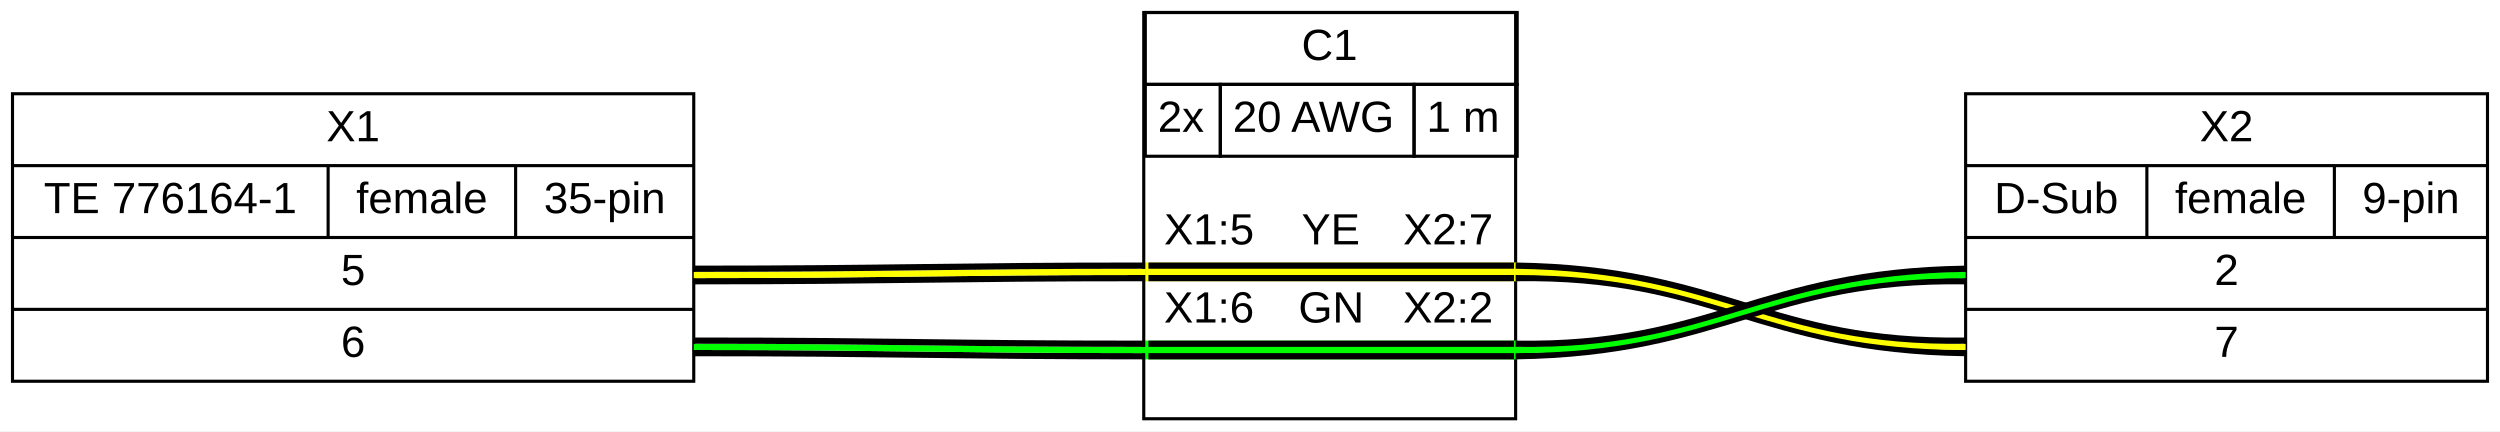
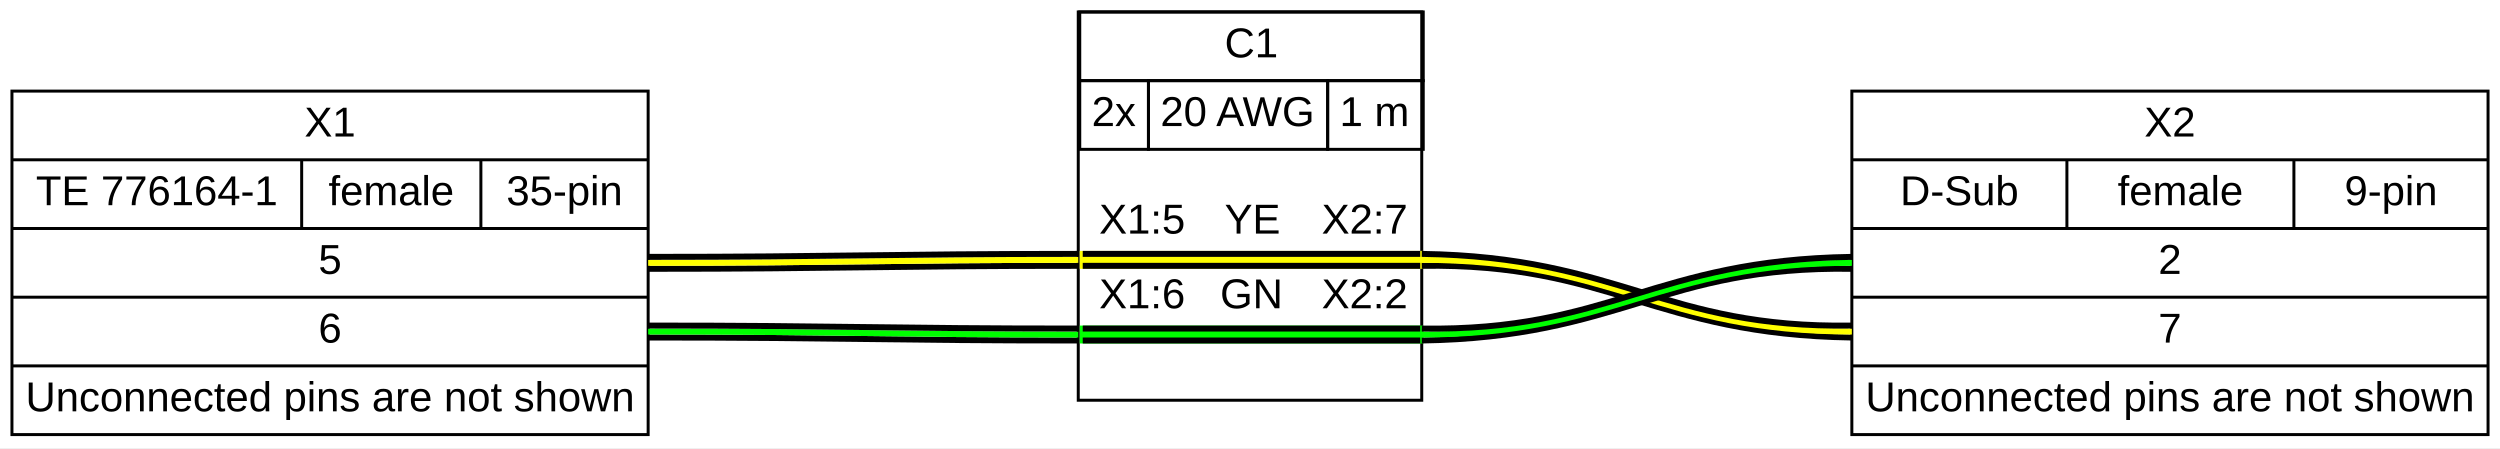
- <svg xmlns="http://www.w3.org/2000/svg" width="800pt" height="138pt" viewBox="0.00 0.00 800.00 138.00">
-   <g id="graph0" class="graph" transform="scale(1 1) rotate(0) translate(4 134)">
-     <polygon fill="#ffffff" stroke="transparent" points="-4,4 -4,-134 796,-134 796,4 -4,4" />
+ <svg xmlns="http://www.w3.org/2000/svg" width="837pt" height="150pt" viewBox="0.00 0.00 837.00 150.00">
+   <g id="graph0" class="graph" transform="scale(1 1) rotate(0) translate(4 146)">
+     <polygon fill="white" stroke="transparent" points="-4,4 -4,-146 833,-146 833,4 -4,4" />
    <g id="node1" class="node">
-       <polygon fill="#ffffff" stroke="#000000" points="0,-12 0,-104 218,-104 218,-12 0,-12" />
-       <text text-anchor="middle" x="109" y="-88.8" font-family="arial" font-size="14.00" fill="#000000">X1</text>
-       <polyline fill="none" stroke="#000000" points="0,-81 218,-81 " />
-       <text text-anchor="middle" x="50.5" y="-65.8" font-family="arial" font-size="14.00" fill="#000000">TE 776164-1</text>
-       <polyline fill="none" stroke="#000000" points="101,-58 101,-81 " />
-       <text text-anchor="middle" x="131" y="-65.8" font-family="arial" font-size="14.00" fill="#000000">female</text>
-       <polyline fill="none" stroke="#000000" points="161,-58 161,-81 " />
-       <text text-anchor="middle" x="189.5" y="-65.8" font-family="arial" font-size="14.00" fill="#000000">35-pin</text>
-       <polyline fill="none" stroke="#000000" points="0,-58 218,-58 " />
-       <text text-anchor="middle" x="109" y="-42.8" font-family="arial" font-size="14.00" fill="#000000">5</text>
-       <polyline fill="none" stroke="#000000" points="0,-35 218,-35 " />
-       <text text-anchor="middle" x="109" y="-19.8" font-family="arial" font-size="14.00" fill="#000000">6</text>
+       <polygon fill="white" stroke="black" points="0,-0.5 0,-115.5 213,-115.5 213,-0.5 0,-0.5" />
+       <text text-anchor="middle" x="106.5" y="-100.3" font-family="arial" font-size="14.00">X1</text>
+       <polyline fill="none" stroke="black" points="0,-92.5 213,-92.5 " />
+       <text text-anchor="middle" x="48.5" y="-77.3" font-family="arial" font-size="14.00">TE 776164-1</text>
+       <polyline fill="none" stroke="black" points="97,-69.5 97,-92.5 " />
+       <text text-anchor="middle" x="127" y="-77.3" font-family="arial" font-size="14.00">female</text>
+       <polyline fill="none" stroke="black" points="157,-69.5 157,-92.5 " />
+       <text text-anchor="middle" x="185" y="-77.3" font-family="arial" font-size="14.00">35-pin</text>
+       <polyline fill="none" stroke="black" points="0,-69.5 213,-69.5 " />
+       <text text-anchor="middle" x="106.5" y="-54.3" font-family="arial" font-size="14.00">5</text>
+       <polyline fill="none" stroke="black" points="0,-46.5 213,-46.5 " />
+       <text text-anchor="middle" x="106.5" y="-31.3" font-family="arial" font-size="14.00">6</text>
+       <polyline fill="none" stroke="black" points="0,-23.5 213,-23.5 " />
+       <text text-anchor="middle" x="106.5" y="-8.3" font-family="arial" font-size="14.00">Unconnected pins are not shown</text>
    </g>
    <g id="node3" class="node">
-       <polygon fill="none" stroke="#000000" points="481,-130 362,-130 362,0 481,0 481,-130" />
-       <polygon fill="none" stroke="#000000" points="362.5,-107 362.5,-130 481.5,-130 481.5,-107 362.5,-107" />
-       <text text-anchor="start" x="412.5" y="-114.8" font-family="arial" font-size="14.00" fill="#000000">C1</text>
-       <polygon fill="none" stroke="#000000" points="362.5,-84 362.5,-107 386.5,-107 386.5,-84 362.5,-84" />
-       <text text-anchor="start" x="366.5" y="-91.8" font-family="arial" font-size="14.00" fill="#000000">2x</text>
-       <polygon fill="none" stroke="#000000" points="386.5,-84 386.5,-107 448.5,-107 448.5,-84 386.5,-84" />
-       <text text-anchor="start" x="390.5" y="-91.8" font-family="arial" font-size="14.00" fill="#000000">20 AWG</text>
-       <polygon fill="none" stroke="#000000" points="448.5,-84 448.5,-107 481.5,-107 481.5,-84 448.5,-84" />
-       <text text-anchor="start" x="452.5" y="-91.8" font-family="arial" font-size="14.00" fill="#000000">1 m</text>
-       <text text-anchor="start" x="420" y="-72.8" font-family="arial" font-size="14.00" fill="#000000"> </text>
-       <text text-anchor="start" x="368.5" y="-55.8" font-family="arial" font-size="14.00" fill="#000000">X1:5</text>
-       <text text-anchor="start" x="412.5" y="-55.8" font-family="arial" font-size="14.00" fill="#000000">YE</text>
-       <text text-anchor="start" x="445" y="-55.8" font-family="arial" font-size="14.00" fill="#000000">X2:7</text>
-       <polygon fill="#ffff00" stroke="transparent" points="362.5,-44 362.5,-50 481.5,-50 481.5,-44 362.5,-44" />
-       <polyline fill="none" stroke="#000000" stroke-width="2" points="363.5,-45 480.5,-45 " />
-       <polyline fill="none" stroke="#000000" stroke-width="2" points="480.5,-49 363.5,-49 " />
-       <text text-anchor="start" x="368.5" y="-30.8" font-family="arial" font-size="14.00" fill="#000000">X1:6</text>
-       <text text-anchor="start" x="411.5" y="-30.8" font-family="arial" font-size="14.00" fill="#000000">GN</text>
-       <text text-anchor="start" x="445" y="-30.8" font-family="arial" font-size="14.00" fill="#000000">X2:2</text>
-       <polygon fill="#00ff00" stroke="transparent" stroke-width="2" points="362.5,-19 362.5,-25 481.5,-25 481.5,-19 362.5,-19" />
-       <polyline fill="none" stroke="#000000" stroke-width="2" points="363.5,-20 480.5,-20 " />
-       <polyline fill="none" stroke="#000000" stroke-width="2" points="480.5,-24 363.5,-24 " />
-       <text text-anchor="start" x="382" y="-5.8" font-family="arial" font-size="14.00" fill="#000000"> </text>
+       <polygon fill="none" stroke="black" points="472,-142 357,-142 357,-12 472,-12 472,-142" />
+       <polygon fill="none" stroke="black" points="357.5,-119 357.5,-142 472.5,-142 472.5,-119 357.5,-119" />
+       <text text-anchor="start" x="406" y="-126.8" font-family="arial" font-size="14.00">C1</text>
+       <polygon fill="none" stroke="black" points="357.5,-96 357.5,-119 380.5,-119 380.5,-96 357.5,-96" />
+       <text text-anchor="start" x="361.5" y="-103.8" font-family="arial" font-size="14.00">2x</text>
+       <polygon fill="none" stroke="black" points="380.5,-96 380.5,-119 440.5,-119 440.5,-96 380.5,-96" />
+       <text text-anchor="start" x="384.5" y="-103.8" font-family="arial" font-size="14.00">20 AWG</text>
+       <polygon fill="none" stroke="black" points="440.5,-96 440.5,-119 472.5,-119 472.5,-96 440.5,-96" />
+       <text text-anchor="start" x="444.5" y="-103.8" font-family="arial" font-size="14.00">1 m</text>
+       <text text-anchor="start" x="413" y="-84.8" font-family="arial" font-size="14.00"> </text>
+       <text text-anchor="start" x="364" y="-67.8" font-family="arial" font-size="14.00">X1:5</text>
+       <text text-anchor="start" x="406" y="-67.8" font-family="arial" font-size="14.00">YE</text>
+       <text text-anchor="start" x="438.5" y="-67.8" font-family="arial" font-size="14.00">X2:7</text>
+       <polygon fill="#ffff00" stroke="transparent" points="357.5,-56 357.5,-62 472.5,-62 472.5,-56 357.5,-56" />
+       <polyline fill="none" stroke="black" stroke-width="2" points="358.5,-57 471.5,-57 " />
+       <polyline fill="none" stroke="black" stroke-width="2" points="471.5,-61 358.5,-61 " />
+       <text text-anchor="start" x="364" y="-42.8" font-family="arial" font-size="14.00">X1:6</text>
+       <text text-anchor="start" x="404.5" y="-42.8" font-family="arial" font-size="14.00">GN</text>
+       <text text-anchor="start" x="438.5" y="-42.8" font-family="arial" font-size="14.00">X2:2</text>
+       <polygon fill="#00ff00" stroke="transparent" stroke-width="2" points="357.5,-31 357.5,-37 472.5,-37 472.5,-31 357.5,-31" />
+       <polyline fill="none" stroke="black" stroke-width="2" points="358.5,-32 471.5,-32 " />
+       <polyline fill="none" stroke="black" stroke-width="2" points="471.5,-36 358.5,-36 " />
+       <text text-anchor="start" x="376" y="-17.8" font-family="arial" font-size="14.00"> </text>
    </g>
    <g id="edge1" class="edge">
-       <path fill="none" stroke="#000000" stroke-width="2" d="M218,-44C282.348,-44.004 298.401,-45.004 362.5,-45" />
-       <path fill="none" stroke="#ffff00" stroke-width="2" d="M218,-46C282.224,-46 298.276,-47 362.5,-47" />
-       <path fill="none" stroke="#000000" stroke-width="2" d="M218,-48C282.099,-47.996 298.152,-48.996 362.5,-49" />
+       <path fill="none" stroke="#000000" stroke-width="2" d="M213,-56C277.13,-56 293.12,-57 357,-57" />
+       <path fill="none" stroke="#ffff00" stroke-width="2" d="M213,-58C277,-58 293,-59 357,-59" />
+       <path fill="none" stroke="#000000" stroke-width="2" d="M213,-60C276.88,-60 292.87,-61 357,-61" />
    </g>
    <g id="edge3" class="edge">
-       <path fill="none" stroke="#000000" stroke-width="2" d="M218,-21C282.099,-21.004 298.152,-20.004 362.5,-20" />
-       <path fill="none" stroke="#00ff00" stroke-width="2" d="M218,-23C282.224,-23 298.276,-22 362.5,-22" />
-       <path fill="none" stroke="#000000" stroke-width="2" d="M218,-25C282.348,-24.996 298.401,-23.996 362.5,-24" />
+       <path fill="none" stroke="#000000" stroke-width="2" d="M213,-33C276.88,-33 292.87,-32 357,-32" />
+       <path fill="none" stroke="#00ff00" stroke-width="2" d="M213,-35C277,-35 293,-34 357,-34" />
+       <path fill="none" stroke="#000000" stroke-width="2" d="M213,-37C277.13,-37 293.12,-36 357,-36" />
    </g>
    <g id="node2" class="node">
-       <polygon fill="#ffffff" stroke="#000000" points="625,-12 625,-104 792,-104 792,-12 625,-12" />
-       <text text-anchor="middle" x="708.5" y="-88.8" font-family="arial" font-size="14.00" fill="#000000">X2</text>
-       <polyline fill="none" stroke="#000000" points="625,-81 792,-81 " />
-       <text text-anchor="middle" x="654" y="-65.8" font-family="arial" font-size="14.00" fill="#000000">D-Sub</text>
-       <polyline fill="none" stroke="#000000" points="683,-58 683,-81 " />
-       <text text-anchor="middle" x="713" y="-65.8" font-family="arial" font-size="14.00" fill="#000000">female</text>
-       <polyline fill="none" stroke="#000000" points="743,-58 743,-81 " />
-       <text text-anchor="middle" x="767.5" y="-65.8" font-family="arial" font-size="14.00" fill="#000000">9-pin</text>
-       <polyline fill="none" stroke="#000000" points="625,-58 792,-58 " />
-       <text text-anchor="middle" x="708.5" y="-42.8" font-family="arial" font-size="14.00" fill="#000000">2</text>
-       <polyline fill="none" stroke="#000000" points="625,-35 792,-35 " />
-       <text text-anchor="middle" x="708.5" y="-19.8" font-family="arial" font-size="14.00" fill="#000000">7</text>
+       <polygon fill="white" stroke="black" points="616,-0.5 616,-115.5 829,-115.5 829,-0.5 616,-0.5" />
+       <text text-anchor="middle" x="722.5" y="-100.3" font-family="arial" font-size="14.00">X2</text>
+       <polyline fill="none" stroke="black" points="616,-92.5 829,-92.5 " />
+       <text text-anchor="middle" x="652" y="-77.3" font-family="arial" font-size="14.00">D-Sub</text>
+       <polyline fill="none" stroke="black" points="688,-69.5 688,-92.5 " />
+       <text text-anchor="middle" x="726" y="-77.3" font-family="arial" font-size="14.00">female</text>
+       <polyline fill="none" stroke="black" points="764,-69.5 764,-92.5 " />
+       <text text-anchor="middle" x="796.5" y="-77.3" font-family="arial" font-size="14.00">9-pin</text>
+       <polyline fill="none" stroke="black" points="616,-69.5 829,-69.5 " />
+       <text text-anchor="middle" x="722.5" y="-54.3" font-family="arial" font-size="14.00">2</text>
+       <polyline fill="none" stroke="black" points="616,-46.5 829,-46.5 " />
+       <text text-anchor="middle" x="722.5" y="-31.3" font-family="arial" font-size="14.00">7</text>
+       <polyline fill="none" stroke="black" points="616,-23.5 829,-23.5 " />
+       <text text-anchor="middle" x="722.5" y="-8.3" font-family="arial" font-size="14.00">Unconnected pins are not shown</text>
    </g>
    <g id="edge2" class="edge">
-       <path fill="none" stroke="#000000" stroke-width="2" d="M481,-45C544.163,-45.98 558.397,-21.98 625,-21" />
-       <path fill="none" stroke="#ffff00" stroke-width="2" d="M481,-47C545.883,-47 560.117,-23 625,-23" />
-       <path fill="none" stroke="#000000" stroke-width="2" d="M481,-49C547.603,-48.02 561.837,-24.02 625,-25" />
+       <path fill="none" stroke="#000000" stroke-width="2" d="M472,-57C535.16,-57.98 549.4,-33.98 616,-33" />
+       <path fill="none" stroke="#ffff00" stroke-width="2" d="M472,-59C536.88,-59 551.12,-35 616,-35" />
+       <path fill="none" stroke="#000000" stroke-width="2" d="M472,-61C538.6,-60.02 552.84,-36.02 616,-37" />
    </g>
    <g id="edge4" class="edge">
-       <path fill="none" stroke="#000000" stroke-width="2" d="M481,-20C547.603,-20.98 561.837,-44.98 625,-44" />
-       <path fill="none" stroke="#00ff00" stroke-width="2" d="M481,-22C545.883,-22 560.117,-46 625,-46" />
-       <path fill="none" stroke="#000000" stroke-width="2" d="M481,-24C544.163,-23.02 558.397,-47.02 625,-48" />
+       <path fill="none" stroke="#000000" stroke-width="2" d="M472,-32C538.6,-32.98 552.84,-56.98 616,-56" />
+       <path fill="none" stroke="#00ff00" stroke-width="2" d="M472,-34C536.88,-34 551.12,-58 616,-58" />
+       <path fill="none" stroke="#000000" stroke-width="2" d="M472,-36C535.16,-35.02 549.4,-59.02 616,-60" />
    </g>
  </g>
</svg>
